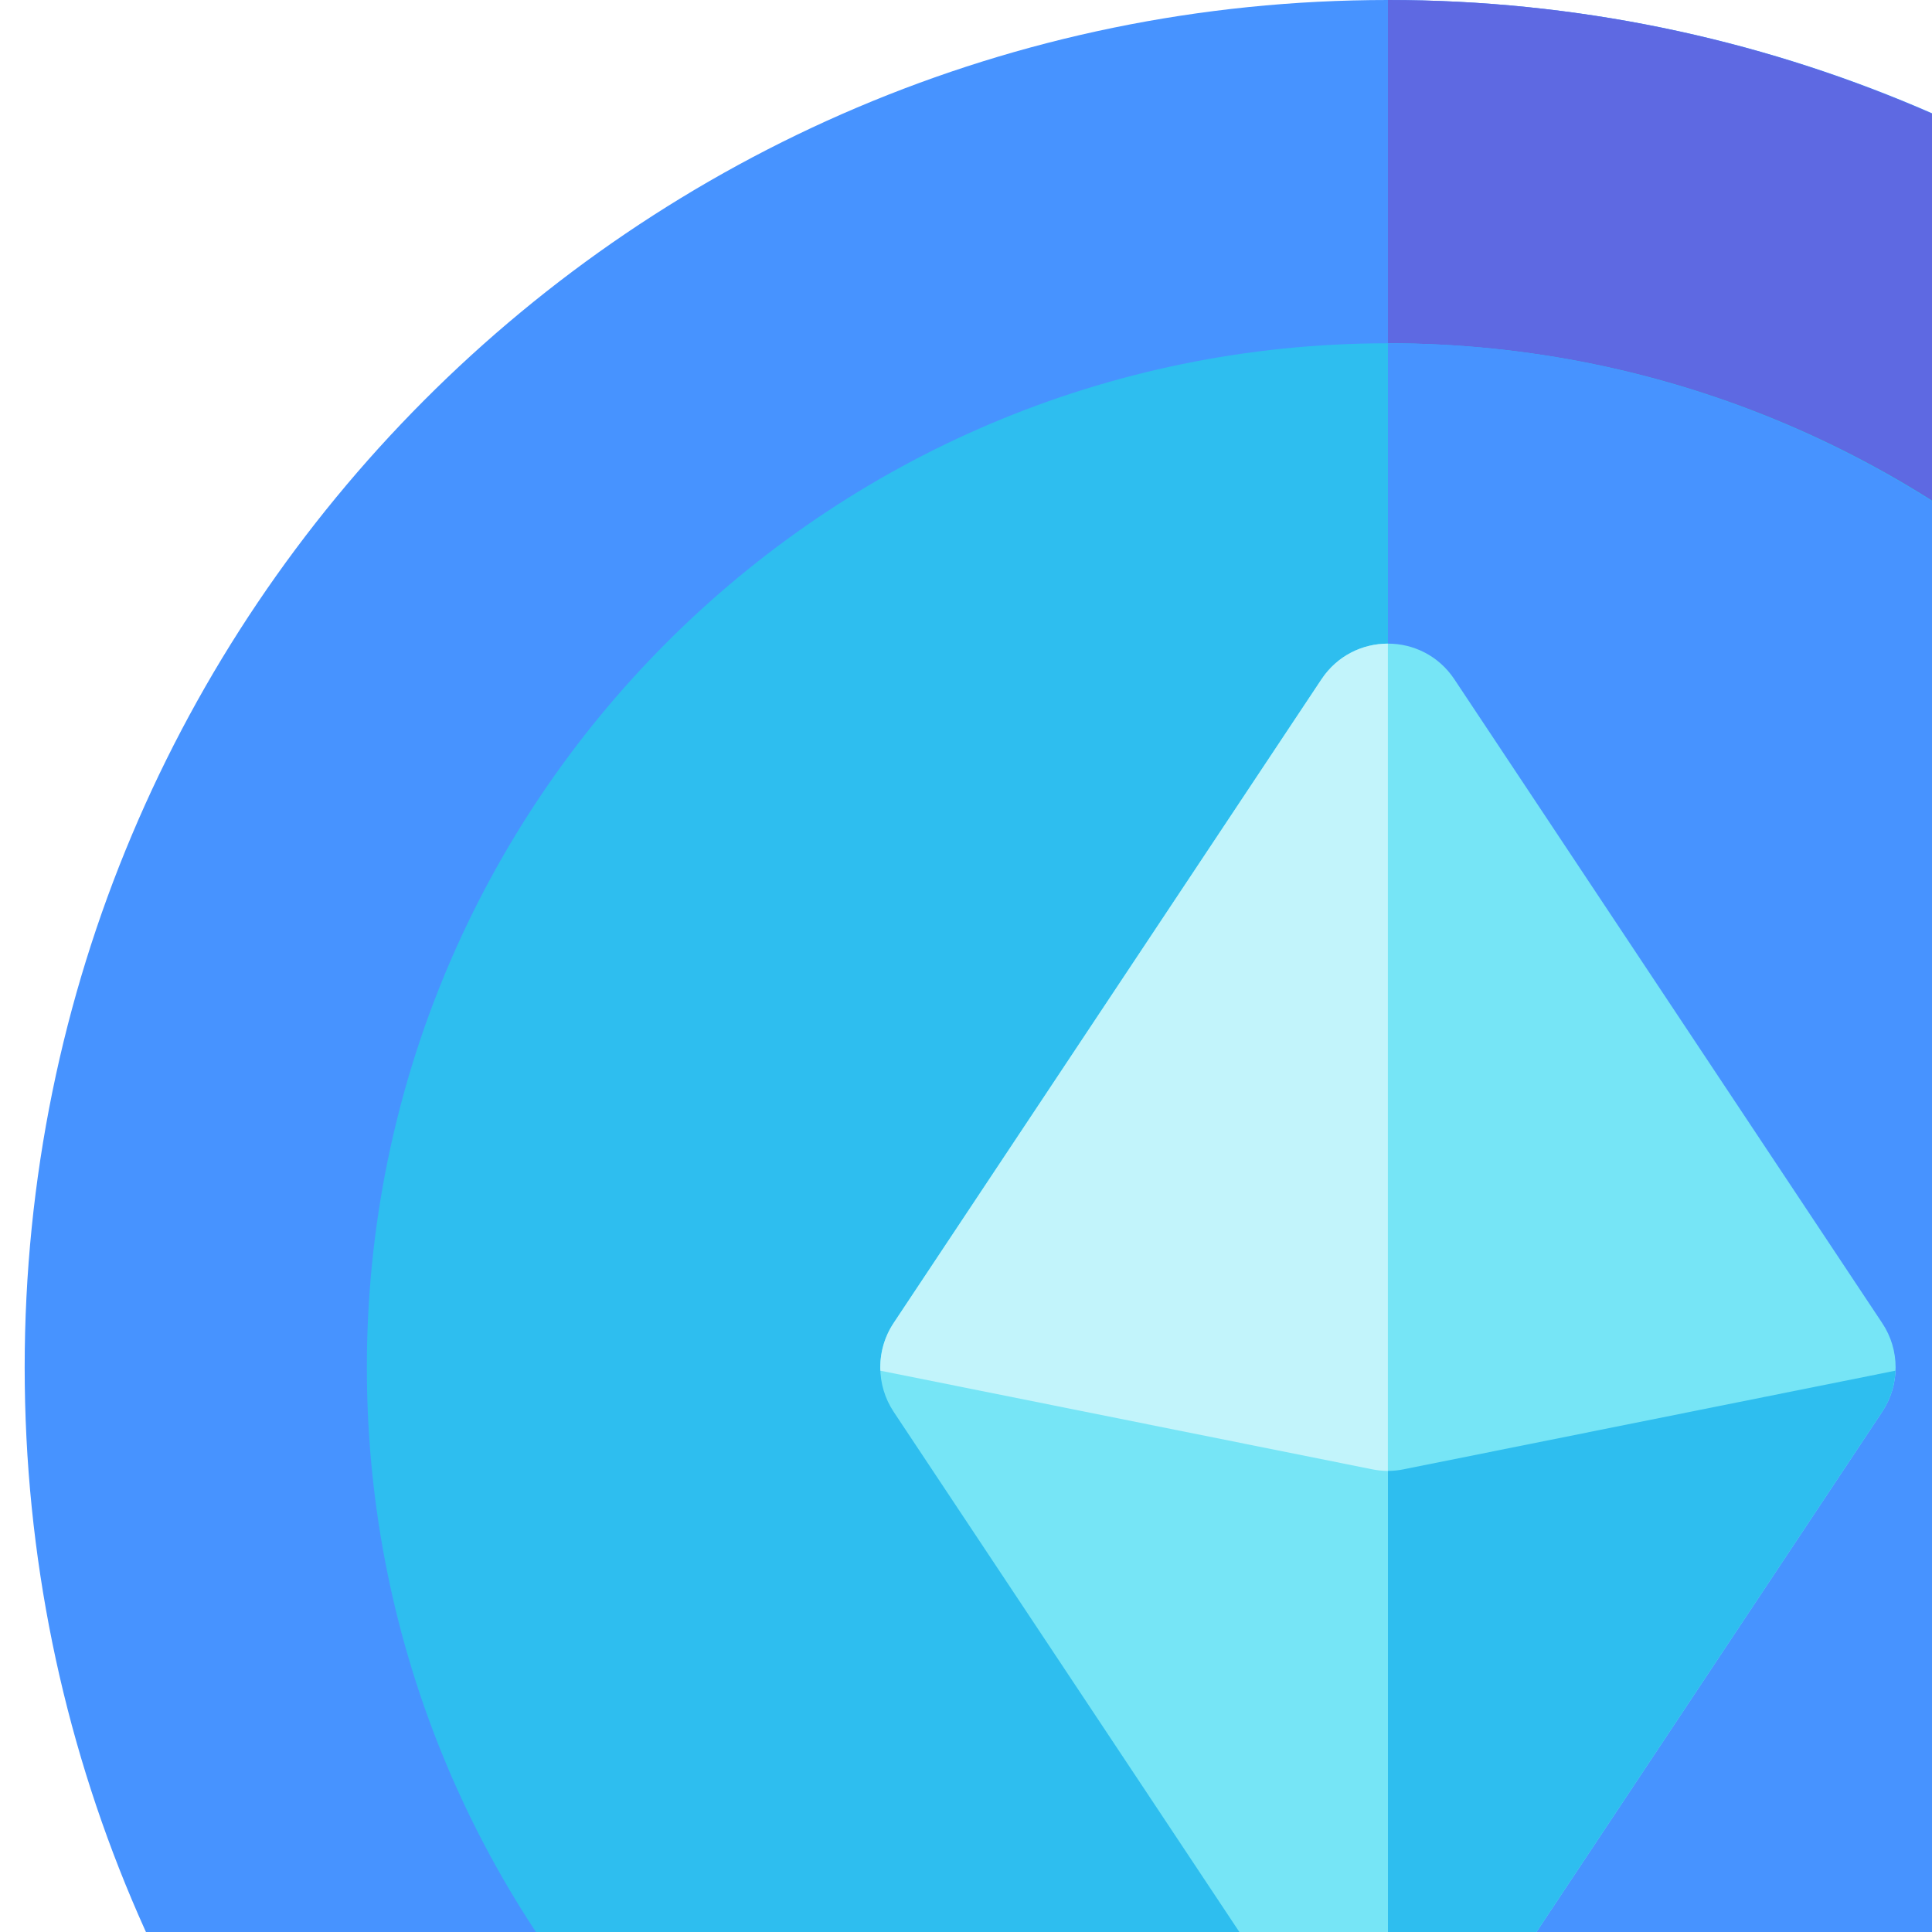
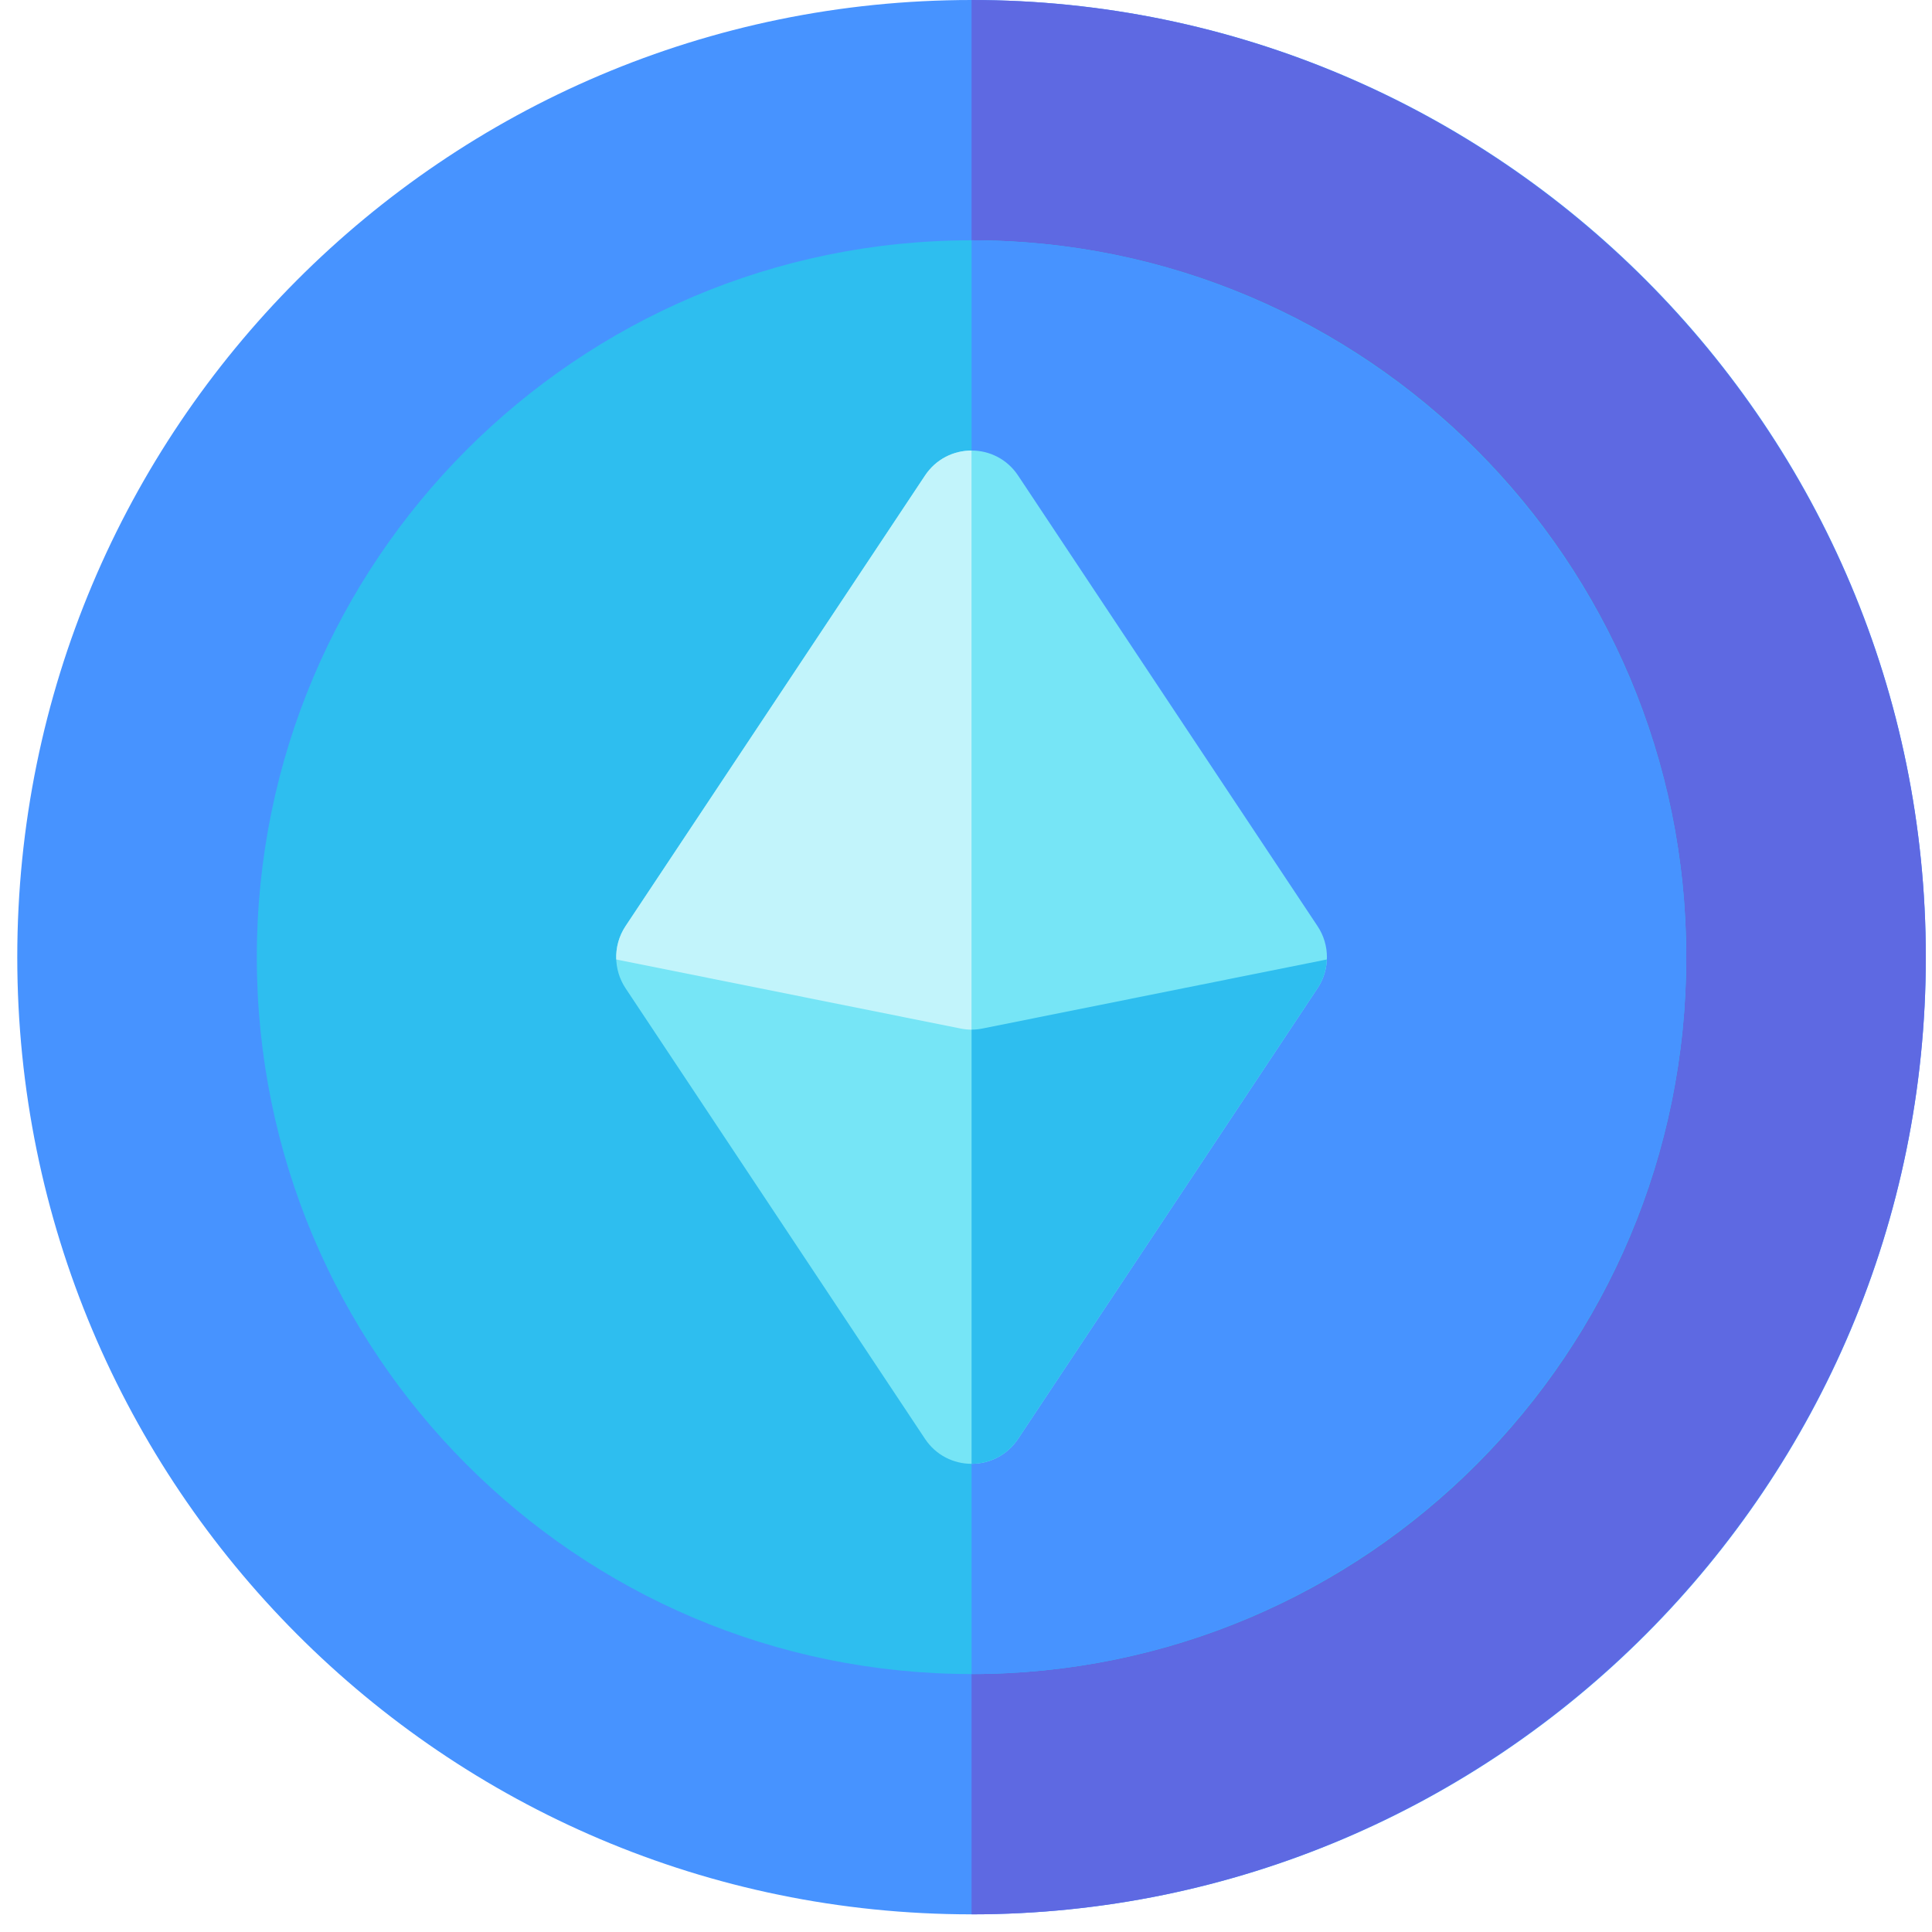
- <svg xmlns="http://www.w3.org/2000/svg" width="35" height="35" viewBox="0 0 35 35" fill="none">
+ <svg xmlns="http://www.w3.org/2000/svg" width="32" height="32" viewBox="0 0 50 50" fill="none">
  <path d="M25.143 49.543C38.783 49.543 49.84 38.453 49.84 24.772C49.84 11.09 38.783 0 25.143 0C11.504 0 0.447 11.09 0.447 24.772C0.447 38.453 11.504 49.543 25.143 49.543Z" fill="#4793FF" />
  <path d="M25.144 0C38.761 0 49.84 11.113 49.84 24.772C49.84 38.431 38.761 49.543 25.144 49.543V0Z" fill="#5E69E2" />
  <path d="M25.143 43.324C35.359 43.324 43.64 35.018 43.64 24.772C43.64 14.525 35.359 6.219 25.143 6.219C14.928 6.219 6.646 14.525 6.646 24.772C6.646 35.018 14.928 43.324 25.143 43.324Z" fill="#2EBEEF" />
  <path d="M25.144 6.219C35.343 6.219 43.64 14.541 43.64 24.772C43.64 35.002 35.343 43.324 25.144 43.324V6.219Z" fill="#4793FF" />
  <path d="M23.939 12.307L16.19 23.967C15.866 24.453 15.866 25.089 16.19 25.577L23.939 37.237C24.512 38.099 25.775 38.099 26.348 37.237L34.097 25.577C34.422 25.089 34.422 24.453 34.097 23.967L26.348 12.307C25.775 11.444 24.512 11.444 23.939 12.307Z" fill="#76E5F6" />
  <path d="M25.144 26.647V37.883C25.602 37.883 26.061 37.668 26.348 37.237L34.097 25.577C34.248 25.35 34.328 25.091 34.338 24.831L25.427 26.618C25.334 26.637 25.239 26.647 25.144 26.647Z" fill="#2EBEEF" />
  <path d="M25.143 11.66C24.684 11.66 24.225 11.876 23.939 12.307L16.189 23.967C16.016 24.228 15.936 24.53 15.948 24.831L24.859 26.618C24.953 26.637 25.048 26.647 25.143 26.647V11.66Z" fill="#C2F4FB" />
</svg>
